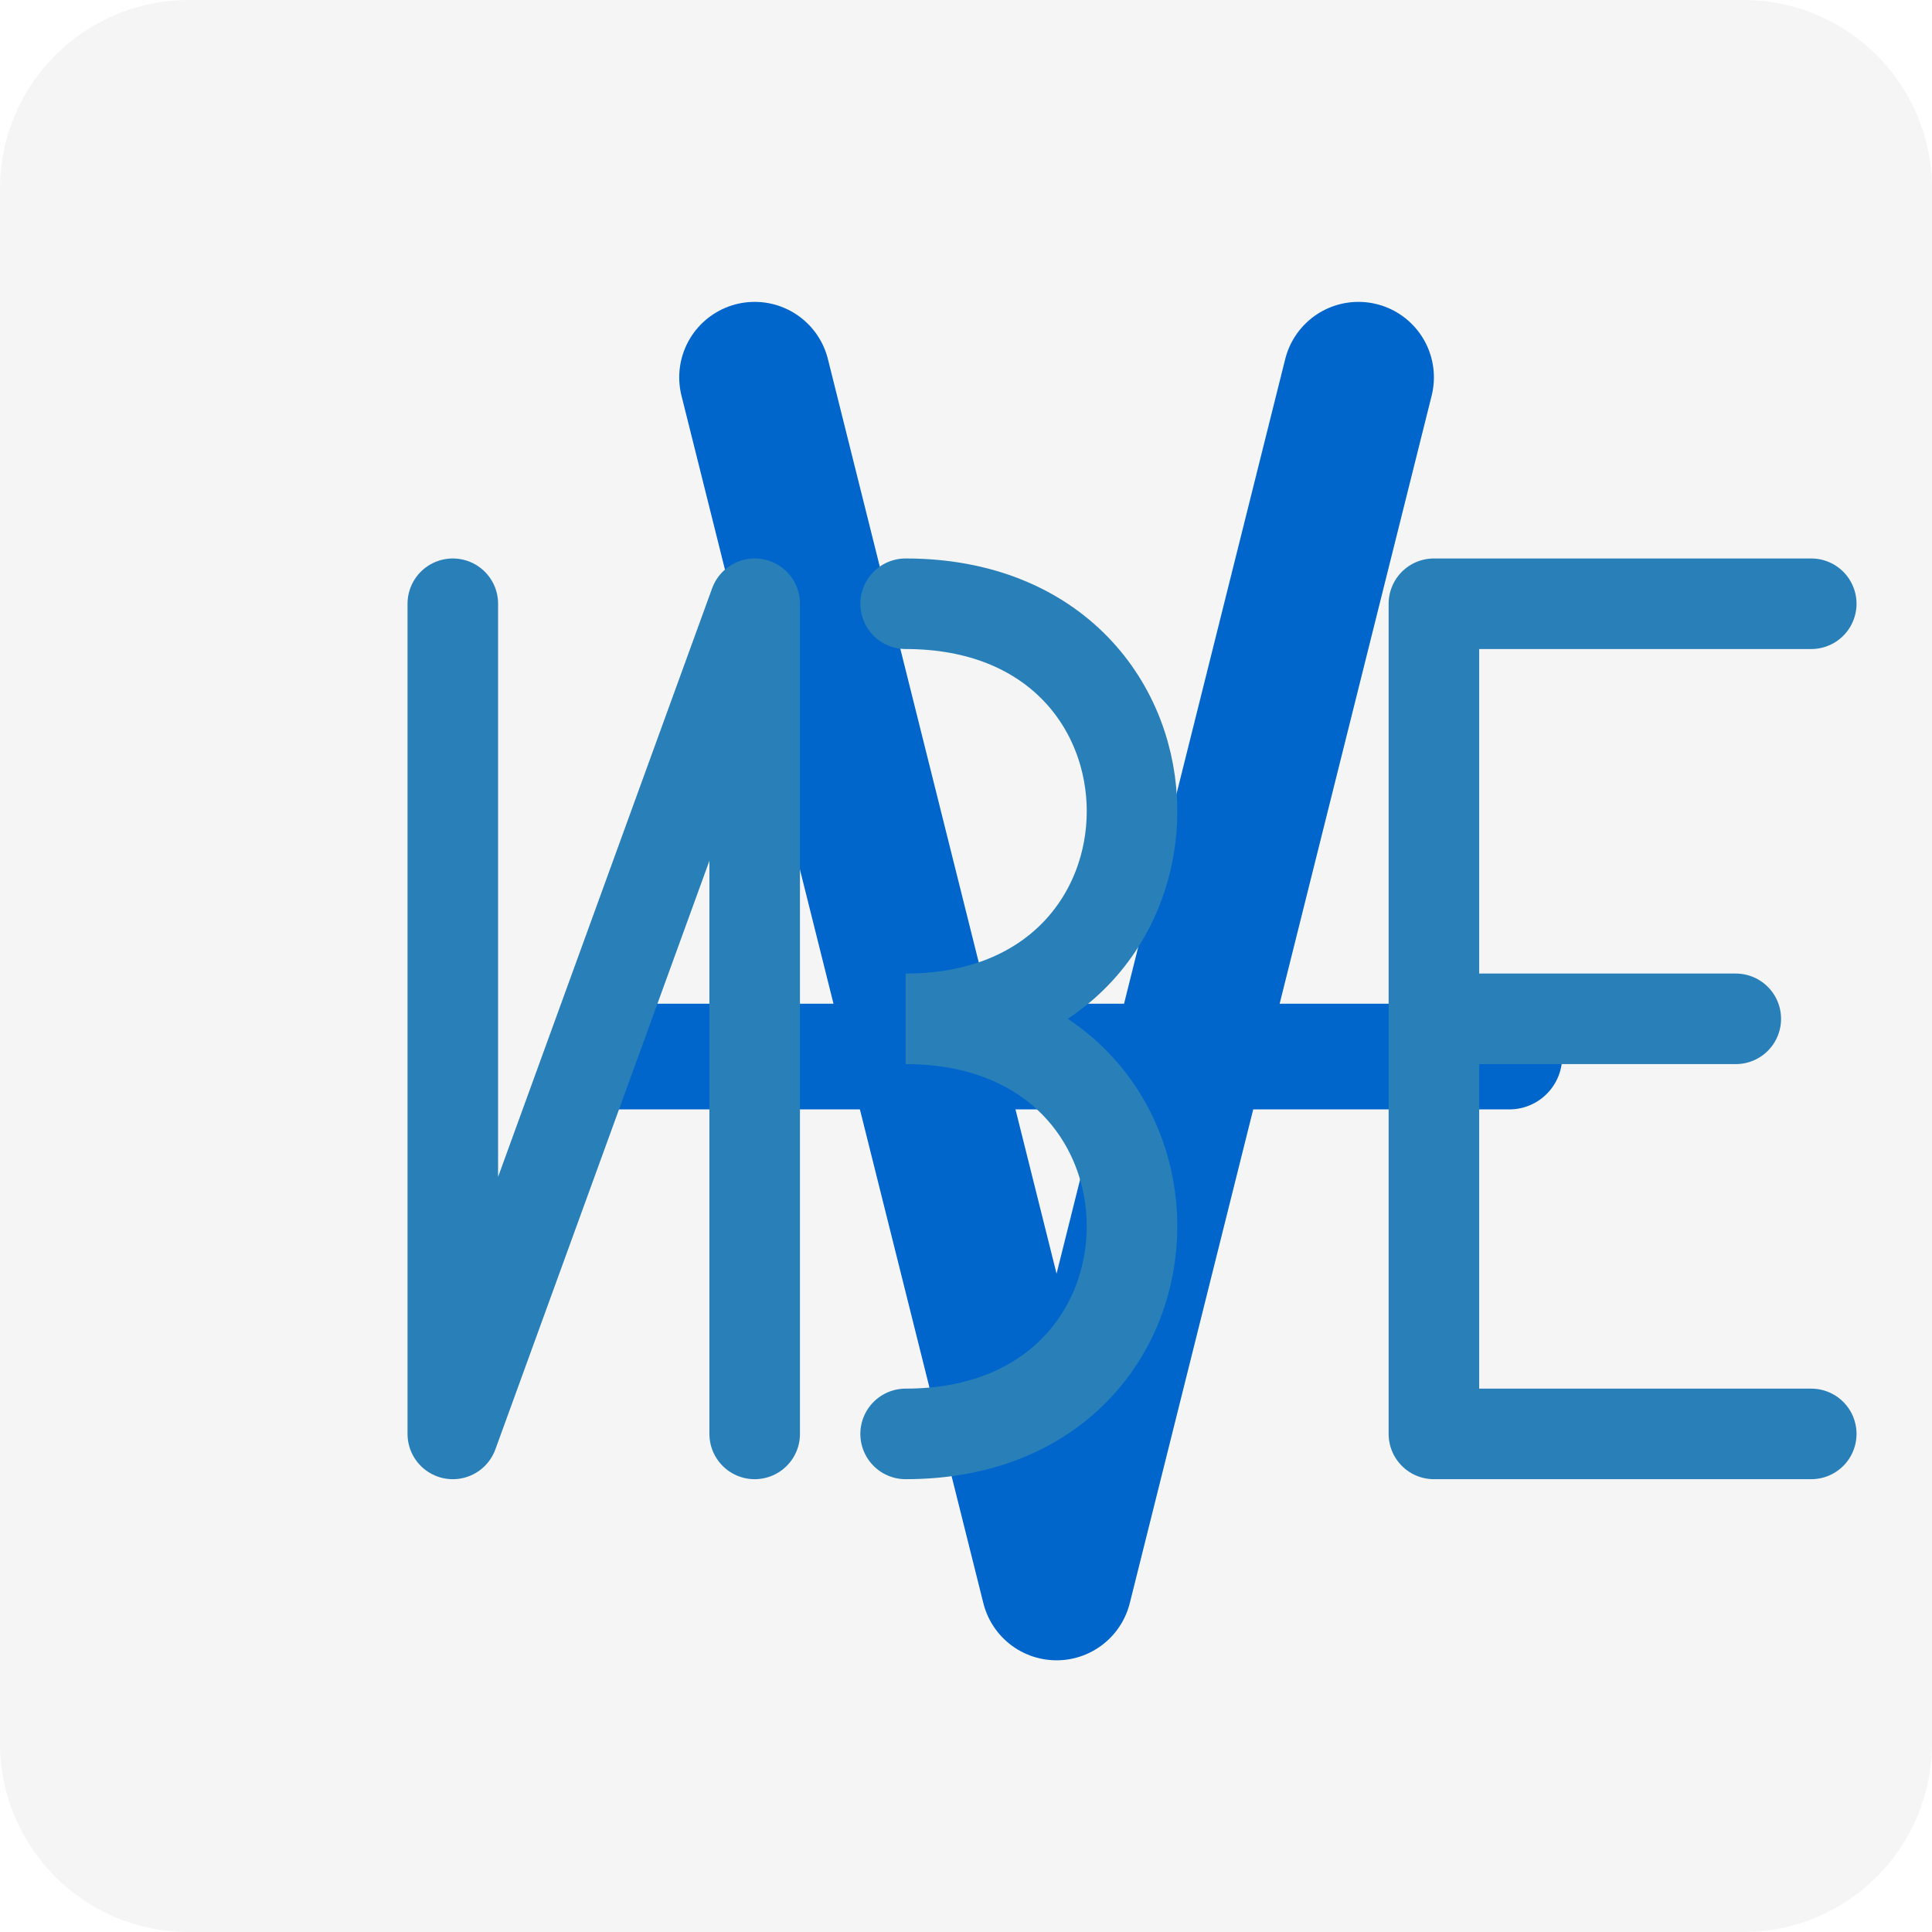
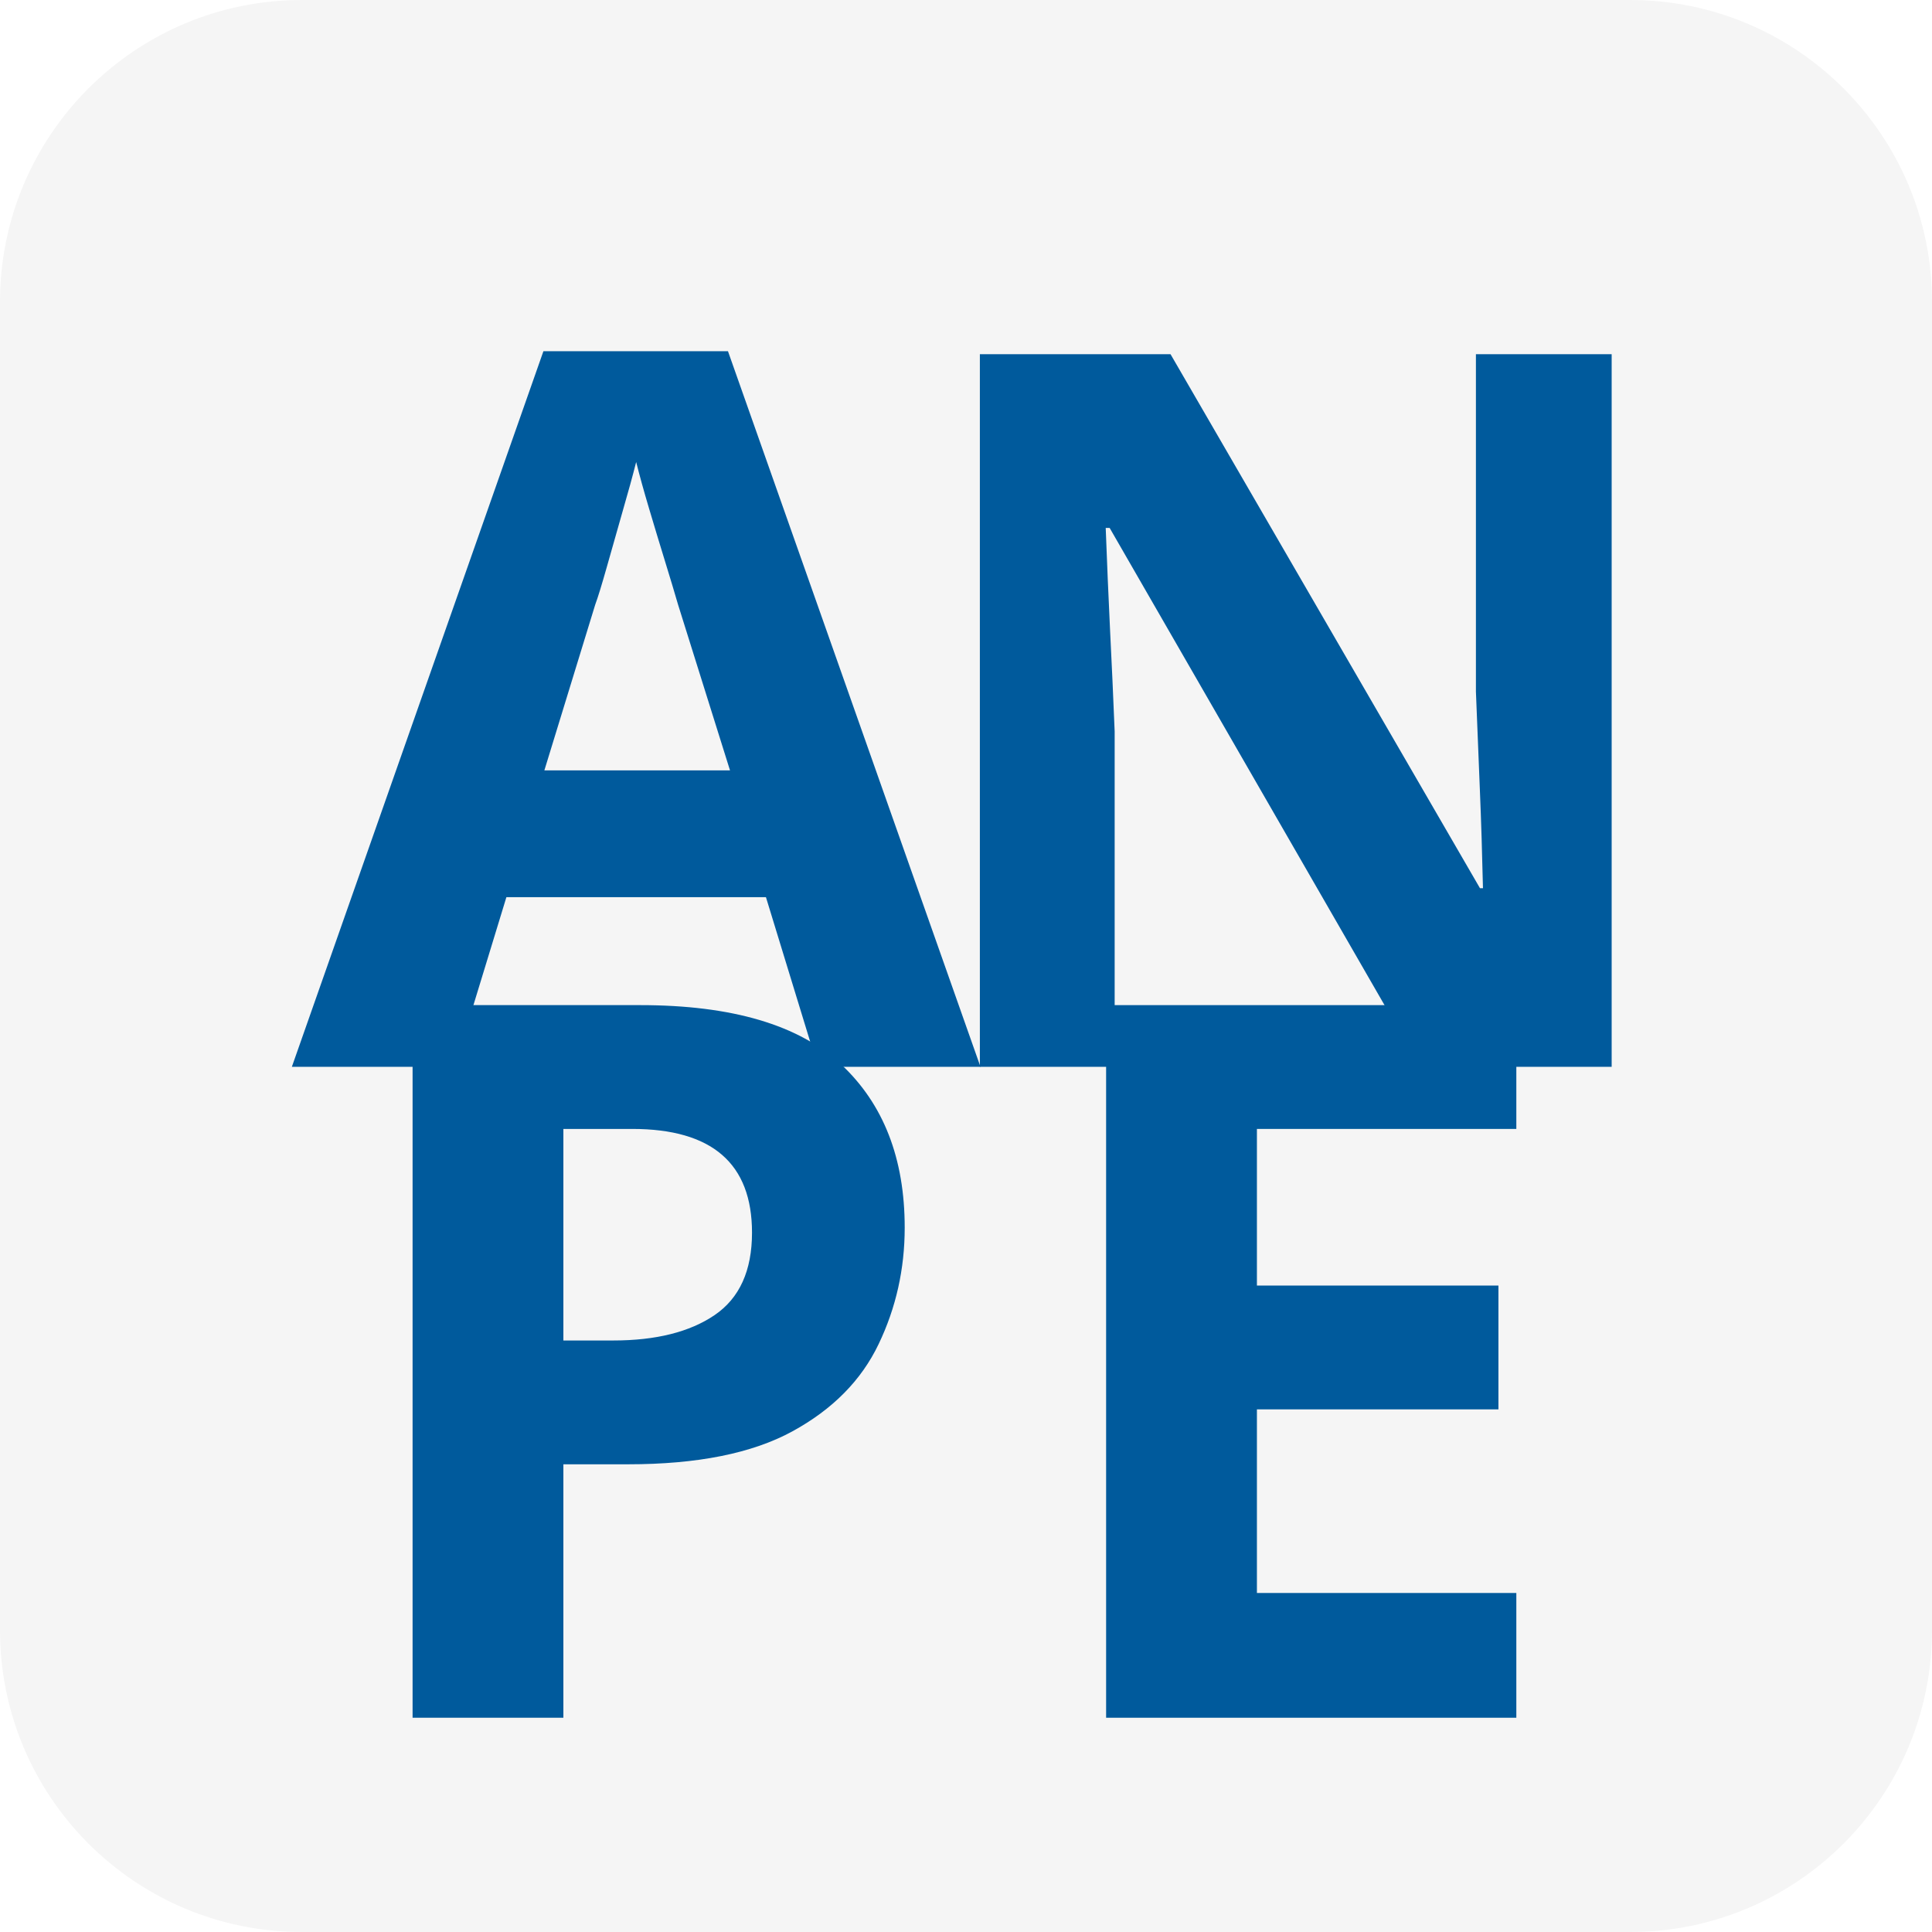
<svg xmlns="http://www.w3.org/2000/svg" width="256" height="256" viewBox="0 0 256 256">
-   <rect width="256" height="256" rx="25" fill="#f5f5f5" />
-   <g transform="translate(20, 20)">
-     <path d="M80 30 L120 190 L160 30" stroke="#0066cc" stroke-width="20" fill="none" stroke-linejoin="round" stroke-linecap="round" />
-     <path d="M60 120 L180 120" stroke="#0066cc" stroke-width="14" fill="none" stroke-linecap="round" />
-     <path d="M40 60 L40 170 L80 60 L80 170" stroke="#2980b9" stroke-width="12" fill="none" stroke-linecap="round" stroke-linejoin="round" />
-     <path d="M100 60 C140 60, 140 115, 100 115 C140 115, 140 170, 100 170" stroke="#2980b9" stroke-width="12" fill="none" stroke-linecap="round" />
-     <path d="M170 60 L170 170 M170 60 L220 60 M170 115 L210 115 M170 170 L220 170" stroke="#2980b9" stroke-width="12" fill="none" stroke-linecap="round" stroke-linejoin="round" />
+   <rect width="256" height="256" rx="40" fill="#f5f5f5" />
+   <g fill="#005A9C" font-family="'Segoe UI Black', 'Arial Black', sans-serif" font-size="115" font-weight="900" text-anchor="middle" dominant-baseline="central" transform="translate(128, 128) scale(1.15) translate(-128, -128)">
+     <text x="90" y="95">A</text>
+     <text x="166" y="95">N</text>
+     <text x="90" y="170">P</text>
+     <text x="166" y="170">E</text>
  </g>
</svg>
